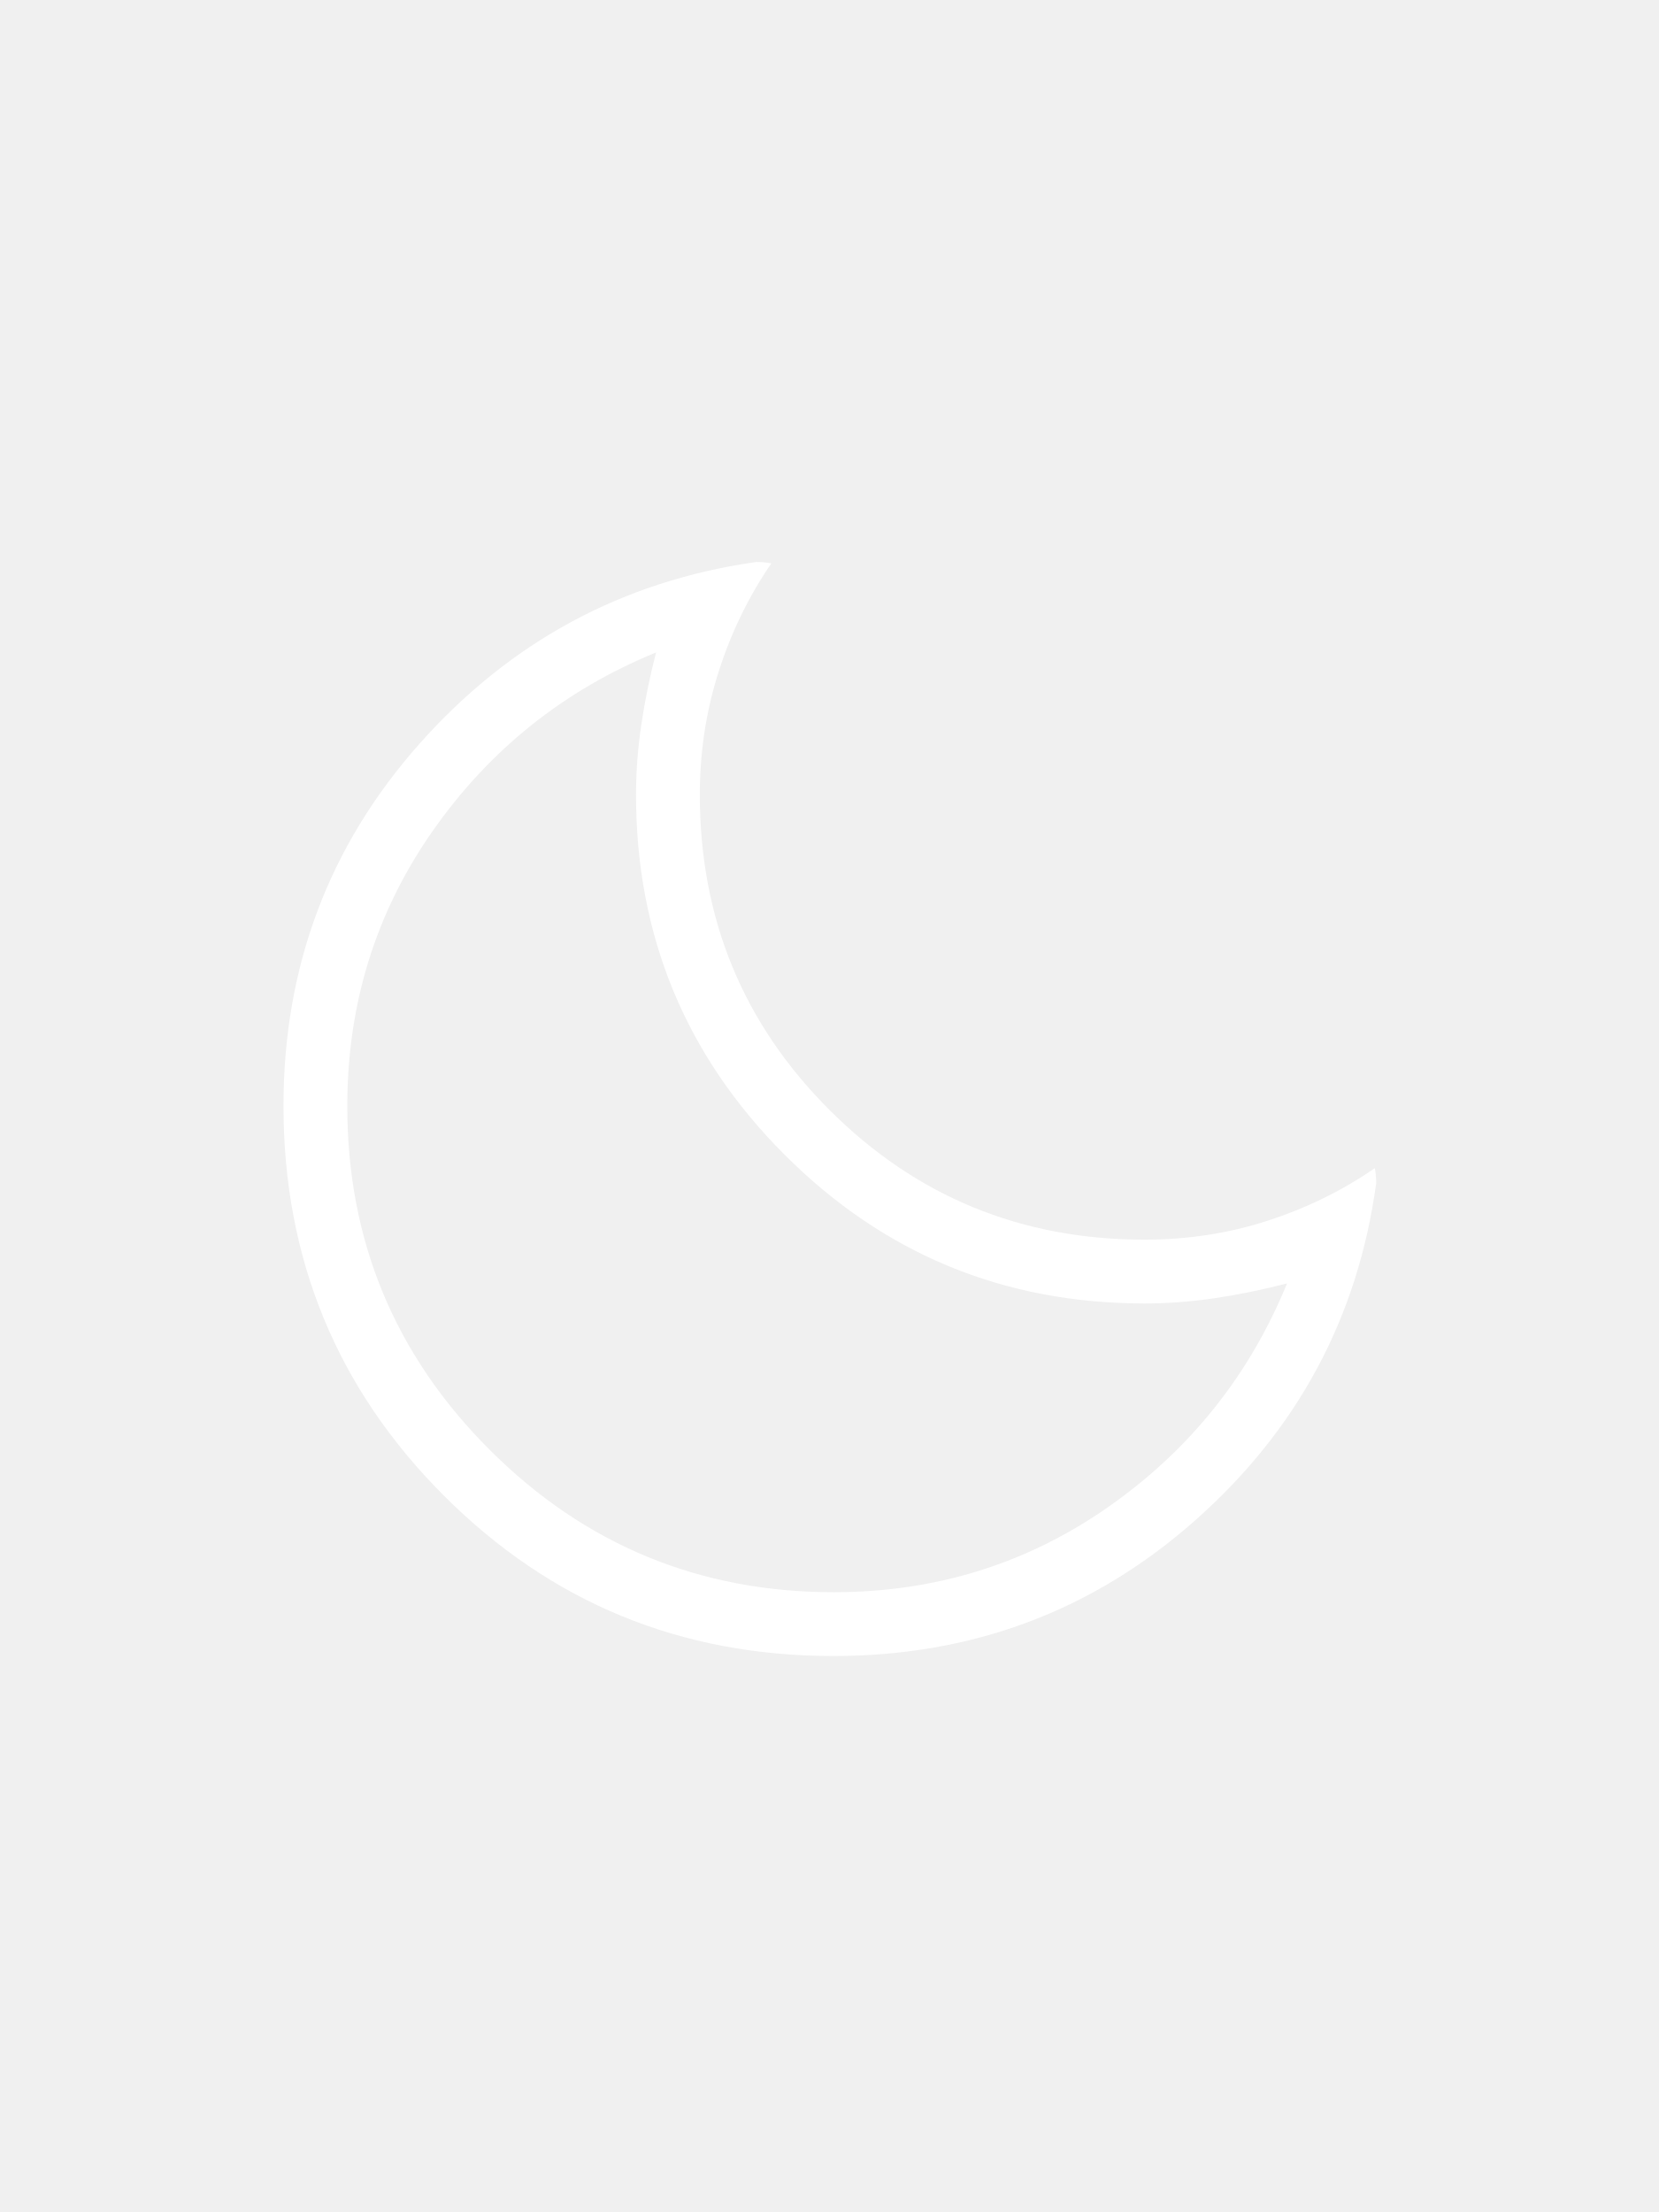
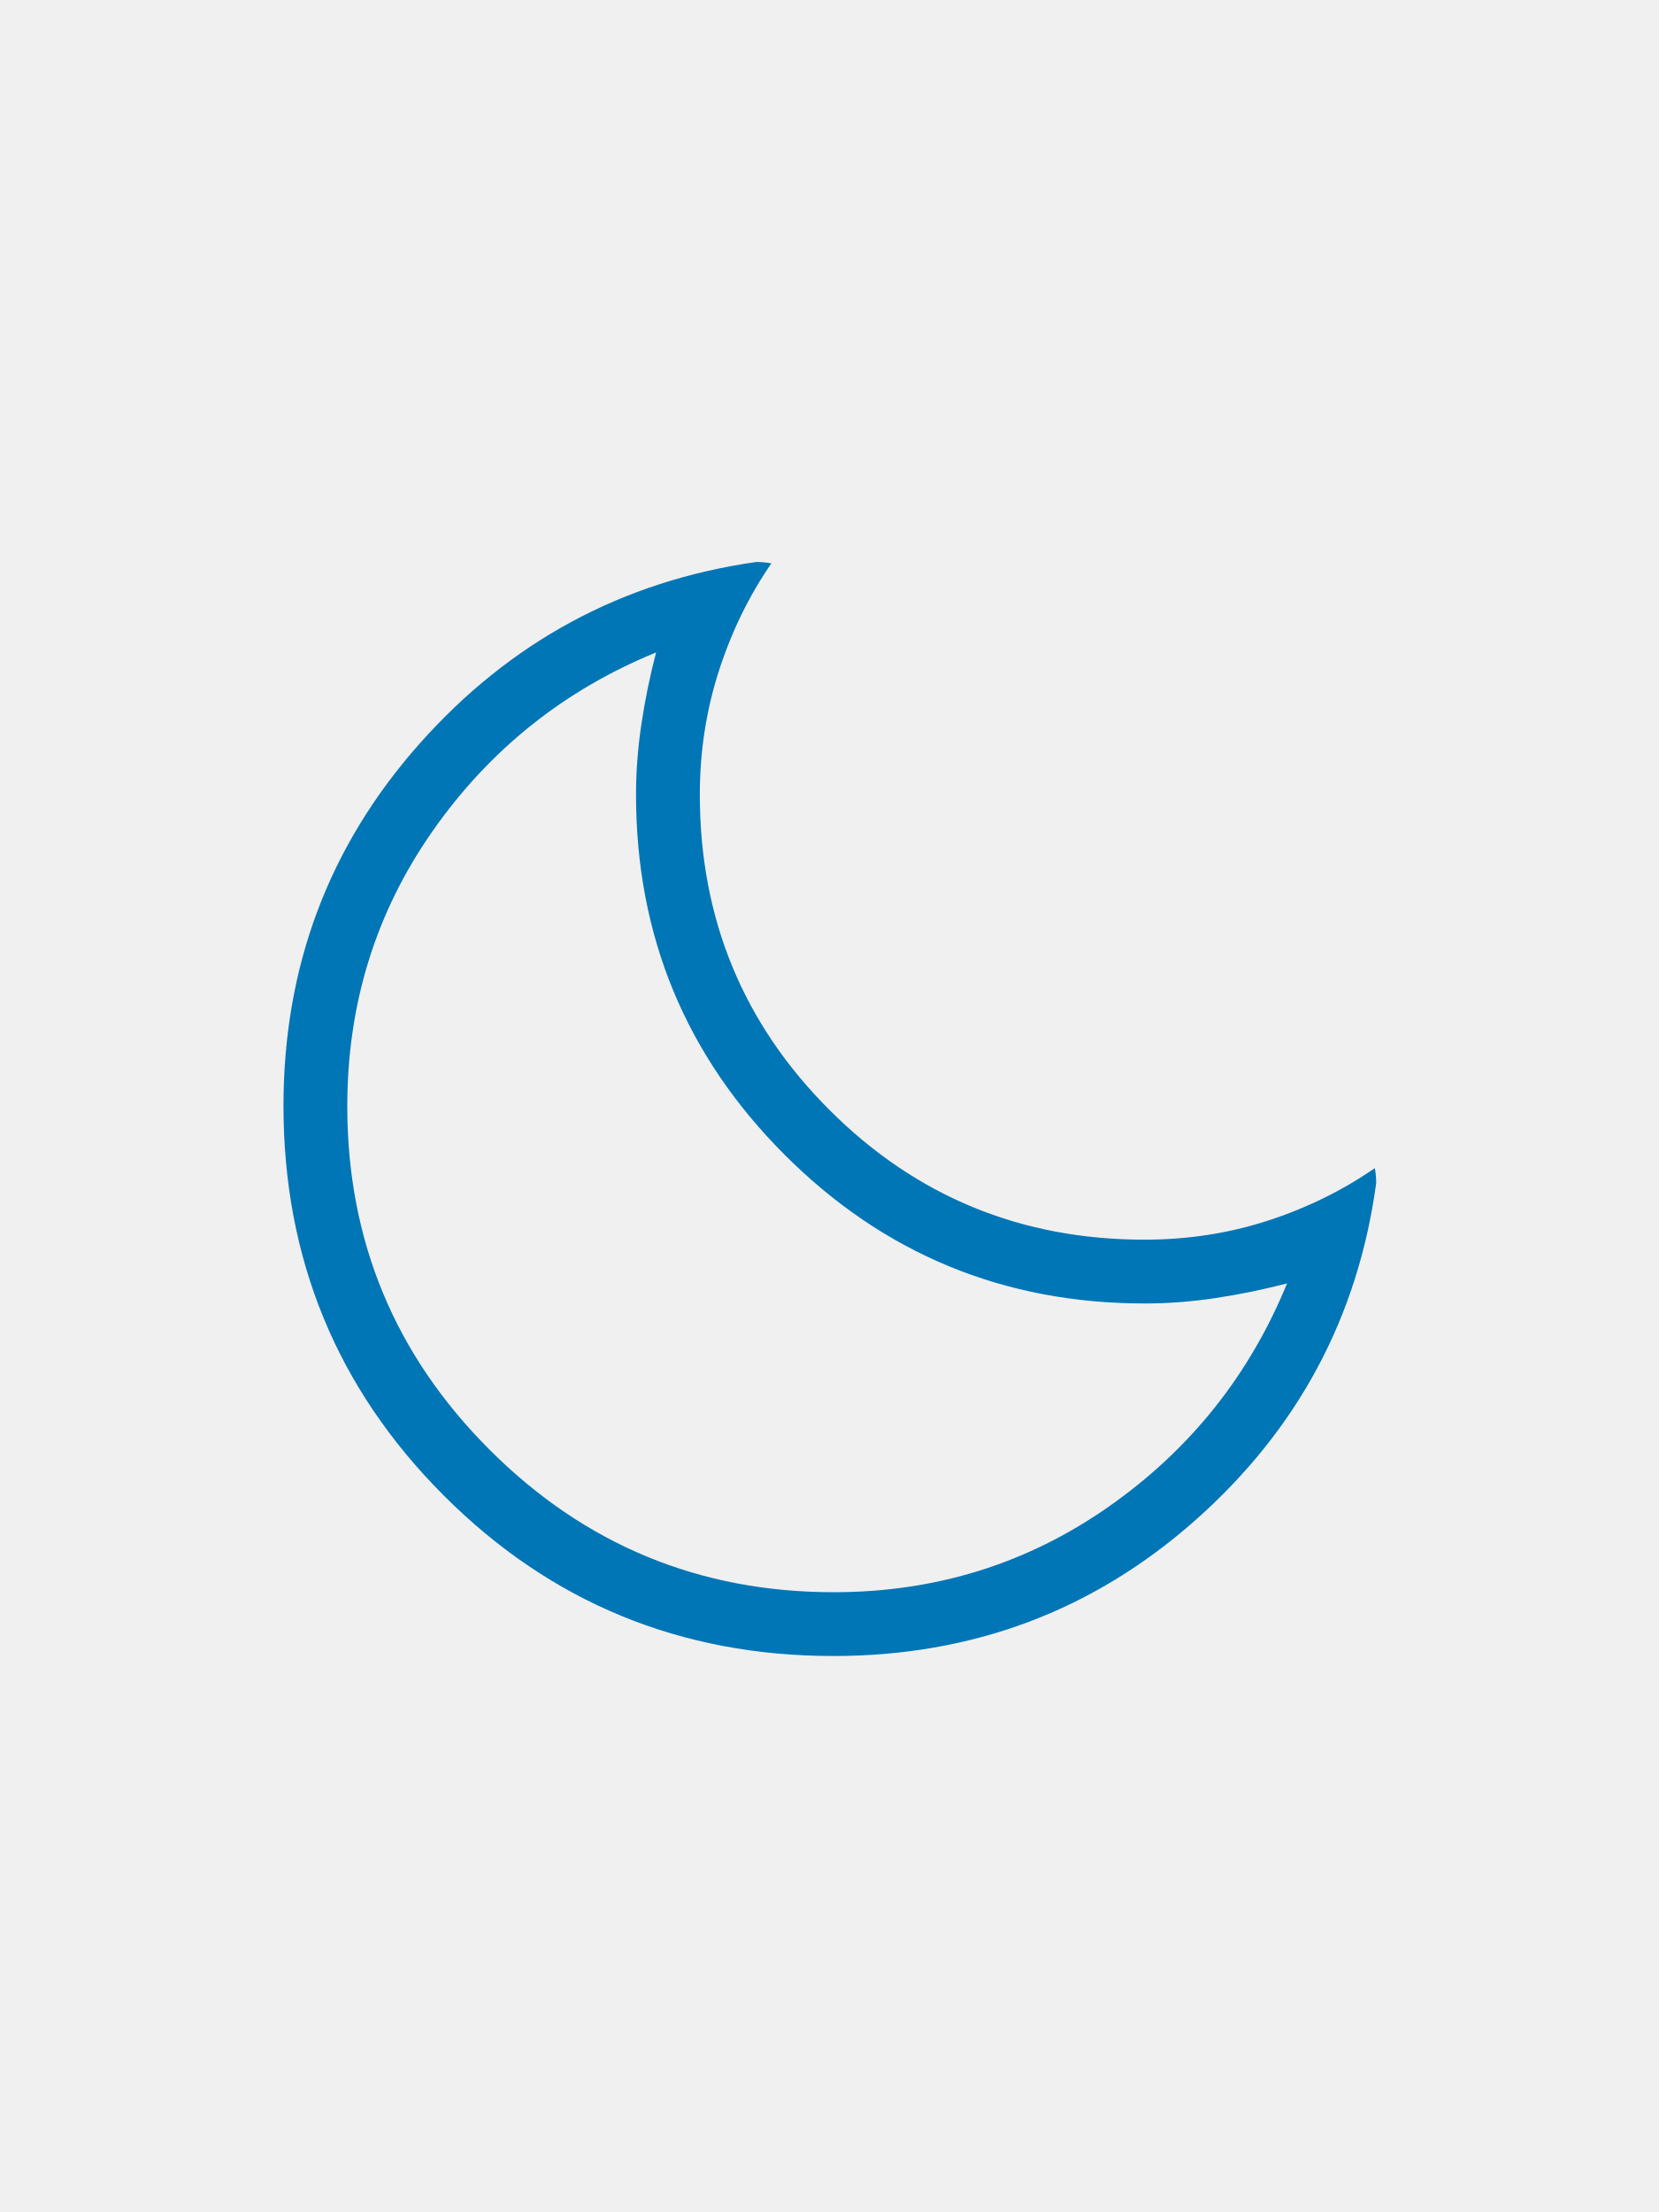
- <svg xmlns="http://www.w3.org/2000/svg" height="32px" viewBox="0 -960 960 960" width="24px" fill="#ffffff">
+ <svg xmlns="http://www.w3.org/2000/svg" height="32px" viewBox="0 -960 960 960" width="24px" fill="#0076b6">
  <path d="M482.23-161.73q-132.64 0-225.42-92.85-92.77-92.85-92.77-225.49 0-120.85 78.69-209.53 78.7-88.67 194.96-105.21 1.89 0 4.14.18 2.25.17 4.52.63-19.5 28.35-30.45 62.5-10.94 34.15-10.94 71.36 0 107.46 75.06 182.47 75.06 75.02 182.29 75.02 37.38 0 71.26-10.98t61.97-30.41q.46 2.27.63 4.52.18 2.25.18 4.14-15.77 116.26-104.52 194.96-88.75 78.69-209.6 78.69Zm.22-36.92q88.47 0 159.09-49.48 70.61-49.49 103.23-129.22-20.95 5.46-41.71 8.54-20.75 3.08-40.64 3.08-122.33 0-208.36-86.03-86.02-86.02-86.02-208.35 0-19.89 3.08-40.65 3.08-20.75 8.53-41.7-79.73 32.61-129.21 103.22-49.48 70.61-49.48 159.37 0 116.52 82.44 198.87 82.44 82.35 199.05 82.35Zm-9.53-271.97Z" />
</svg>
